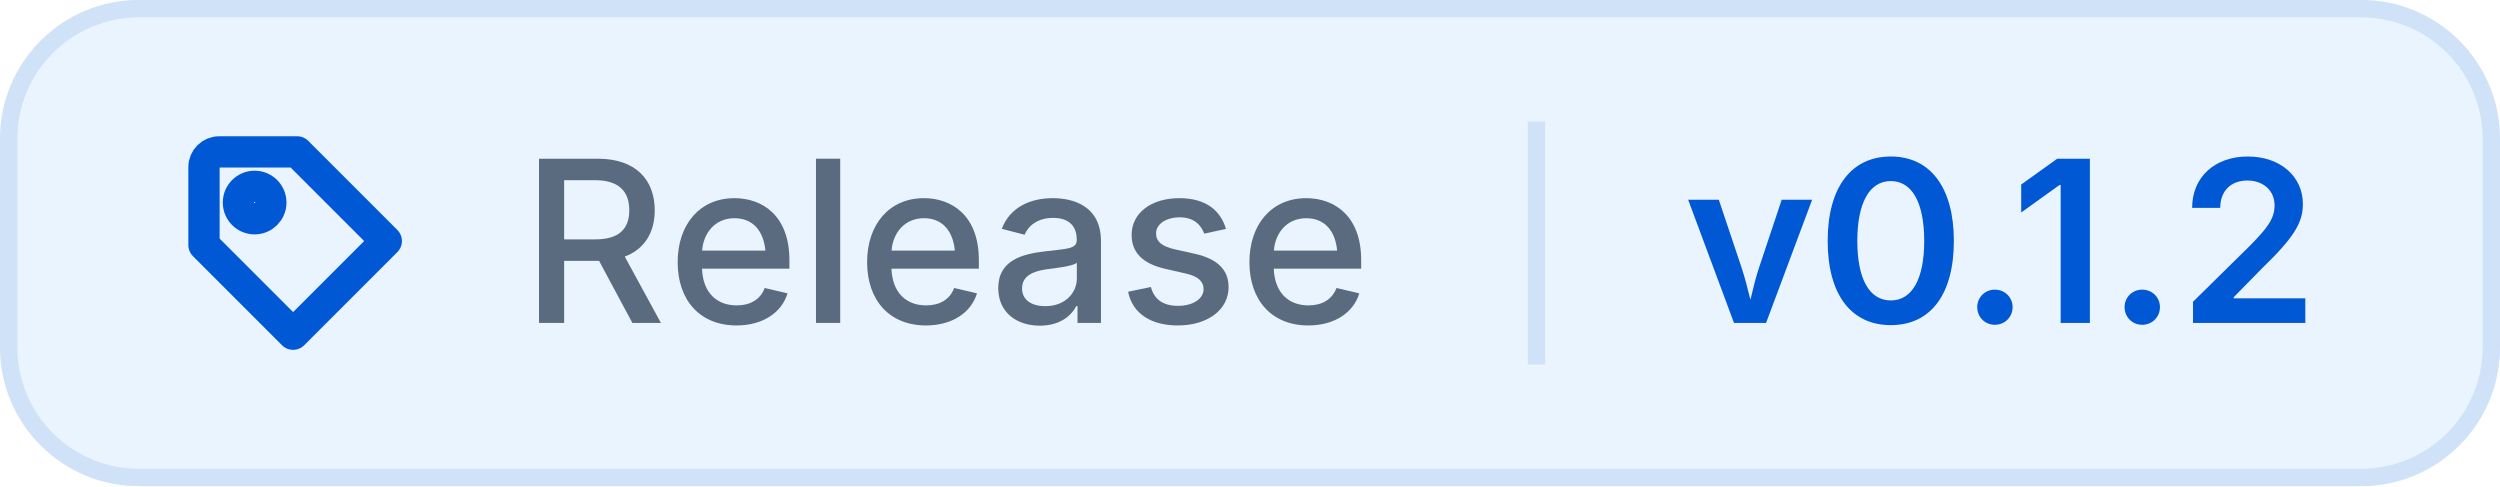
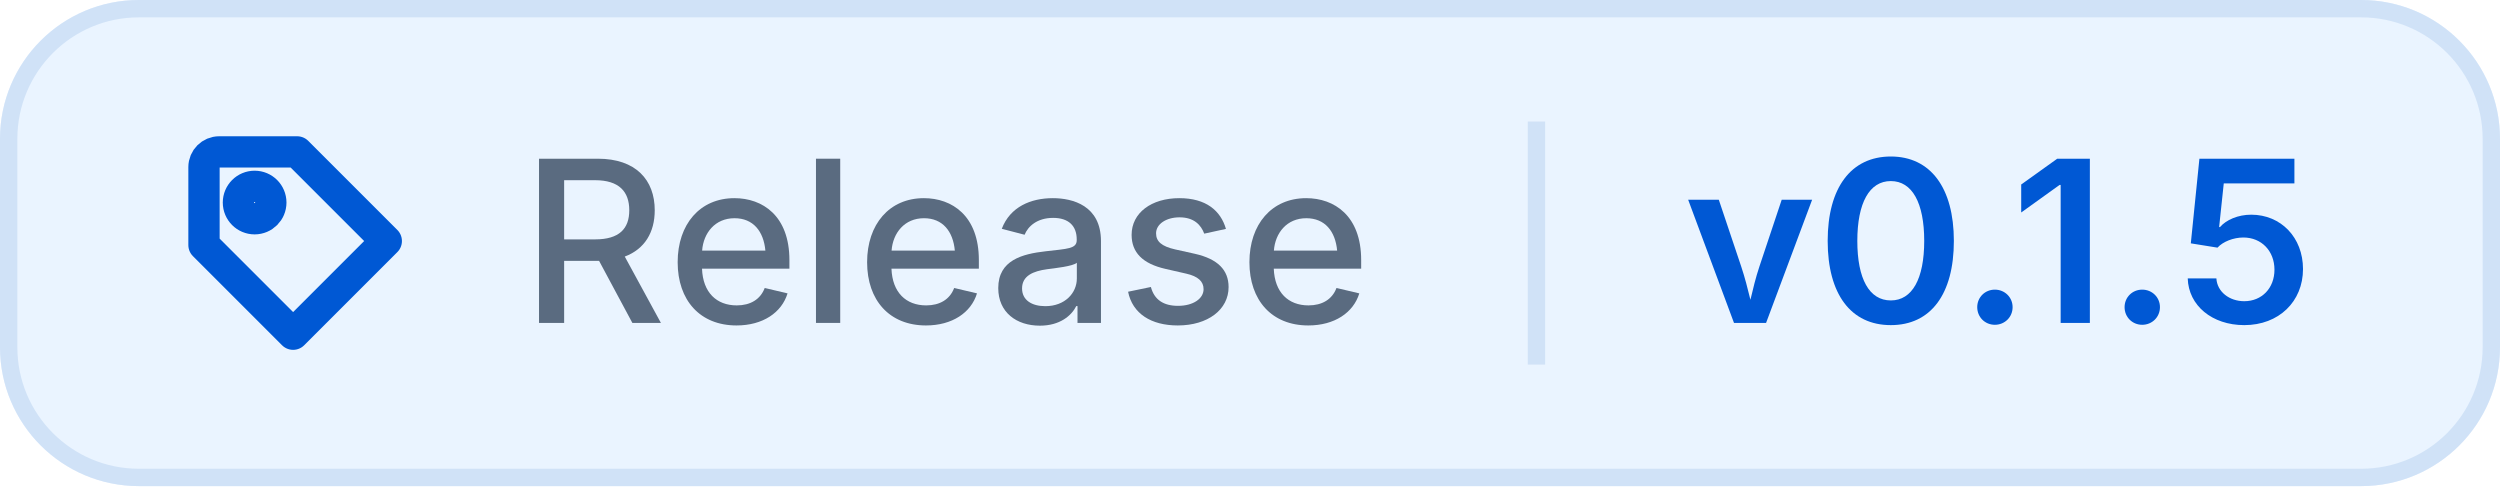
<svg xmlns="http://www.w3.org/2000/svg" width="144" height="28" viewBox="0 0 144 28" role="img" aria-labelledby="t">
  <defs>
    <path id="dm384" d="M165 0L393 0L393-563L697-563C701-563 706-563 710-563L1012 0L1271 0L943-602C1124-670 1215-822 1215-1022C1215-1297 1044-1490 699-1490L165-1490ZM393-758L393-1295L673-1295C893-1295 984-1190 984-1022C984-855 893-758 675-758Z" />
    <path id="dm614" d="M630 23C869 23 1040-94 1093-268L886-317C847-213 755-159 632-159C449-159 325-276 317-492L1110-492L1110-570C1110-973 866-1132 611-1132C298-1132 96-895 96-551C96-204 300 23 630 23ZM318-656C330-817 436-950 612-950C781-950 876-832 892-656Z" />
    <path id="dm736" d="M368-1490L148-1490L148 0L368 0Z" />
    <path id="dm507" d="M461 25C642 25 748-66 791-153L802-153L802 0L1015 0L1015-742C1015-1065 758-1132 578-1132C379-1132 191-1054 115-854L322-800C353-876 435-953 581-953C721-953 795-881 795-757L795-751C795-672 710-673 513-650C302-626 83-570 83-316C83-96 248 25 461 25ZM510-152C387-152 299-207 299-313C299-428 401-470 525-487C593-496 763-514 796-546L796-403C796-272 689-152 510-152Z" />
    <path id="dm871" d="M549 23C822 23 1010-121 1010-325C1010-480 912-580 705-627L525-667C402-695 352-739 352-813C352-897 444-958 565-958C697-958 760-888 789-810L986-853C938-1019 805-1132 563-1132C310-1132 130-999 130-799C130-639 230-537 438-490L626-447C732-423 783-377 783-306C783-223 693-155 551-155C421-155 336-209 305-326L98-283C138-85 306 23 549 23Z" />
    <path id="ds980" d="M455 0L746 0L1164-1118L888-1118L685-510C652-411 628-311 604-210C579-312 554-411 521-510L317-1118L39-1118Z" />
    <path id="ds1341" d="M676 20C1038 20 1248-260 1248-744C1248-1226 1036-1510 676-1510C315-1510 103-1227 103-744C103-260 314 20 676 20ZM676-204C480-204 372-400 372-744C372-1088 481-1287 676-1287C870-1287 979-1089 979-744C979-400 870-204 676-204Z" />
    <path id="ds1502" d="M326 17C416 17 487-53 487-143C487-232 416-302 326-302C236-302 166-232 166-143C166-53 236 17 326 17Z" />
    <path id="ds1342" d="M717-1490L421-1490L94-1256L94-1002L442-1252L452-1252L452 0L717 0Z" />
-     <path id="ds1343" d="M134 0L1153 0L1153-223L504-223L504-234L763-498C1054-779 1131-913 1131-1078C1131-1327 929-1510 630-1510C335-1510 126-1326 126-1044L381-1044C381-1197 477-1292 627-1292C768-1292 874-1205 874-1065C874-939 796-849 651-701L134-192Z" />
+     <path id="ds1347" d="M618 20C932 20 1151-194 1151-489C1151-775 951-982 681-982C561-982 454-935 398-870L390-870L432-1266L1073-1266L1073-1490L211-1490L133-722L375-683C425-738 520-775 610-775C774-775 892-653 892-483C892-315 777-197 618-197C483-197 372-282 365-404L105-404C112-158 326 20 618 20Z" />
  </defs>
  <rect width="144" height="28" rx="8" fill="#EAF4FF" />
  <rect x=".5" y=".5" width="143" height="27" rx="7.5" fill="none" stroke="#D0E2F7" />
  <g transform="translate(10 7) scale(0.5833333)" fill="none" stroke="#0058D4" stroke-width="3.09" stroke-linecap="round" stroke-linejoin="round">
    <path d="M3 12.2V4.5A1.5 1.5 0 014.5 3h7.7l8.8 8.8-9.2 9.2z" />
    <circle cx="8" cy="8" r="1.6" />
  </g>
  <g fill="#5A6B80" transform="translate(30 18.6) scale(0.006348)">
    <use href="#dm384" x="0" />
    <use href="#dm614" x="1327" />
    <use href="#dm736" x="2530" />
    <use href="#dm614" x="3046" />
    <use href="#dm507" x="4249" />
    <use href="#dm871" x="5412" />
    <use href="#dm614" x="6515" />
  </g>
  <rect x="88" y="7" width="1" height="14" fill="#D0E2F7" />
  <g fill="#0058D4" transform="translate(96.99 18.6) scale(0.006348)">
    <use href="#ds980" x="0" />
    <use href="#ds1341" x="1202" />
    <use href="#ds1502" x="2496" />
    <use href="#ds1342" x="2967" />
    <use href="#ds1502" x="3833" />
-     <use href="#ds1343" x="4486" />
+     <use href="#ds1347" x="4467" />
  </g>
</svg>
